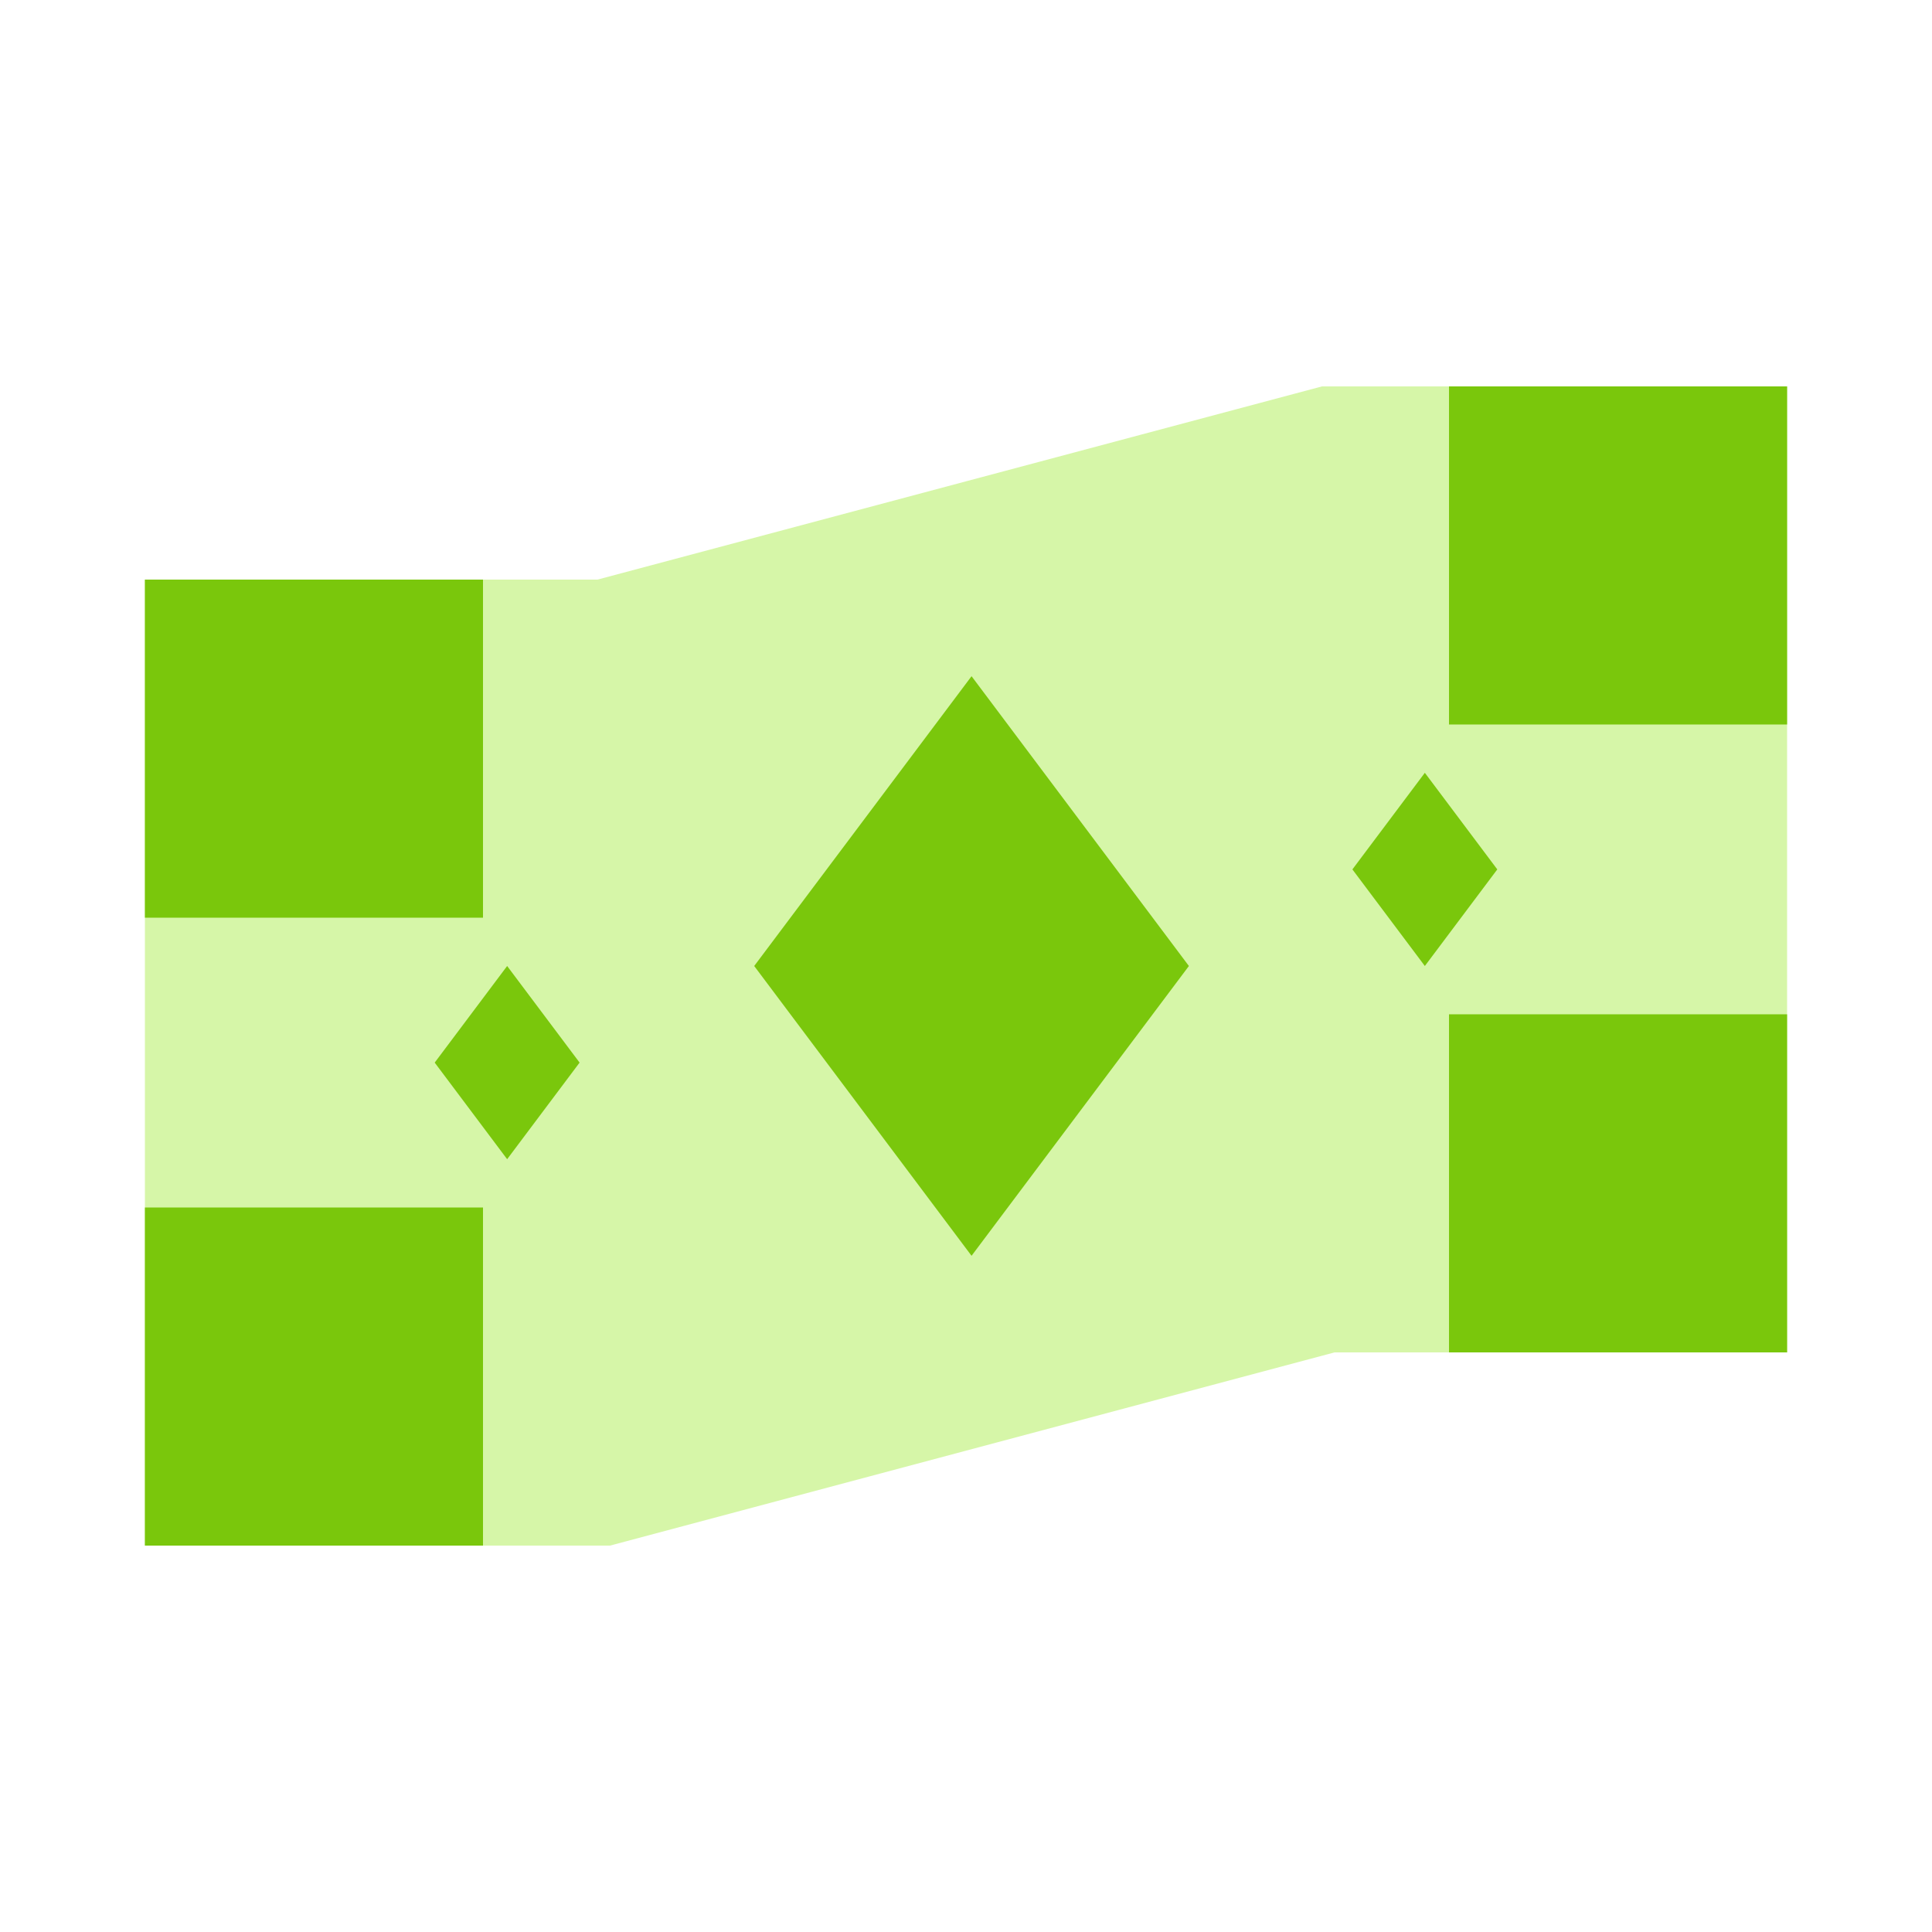
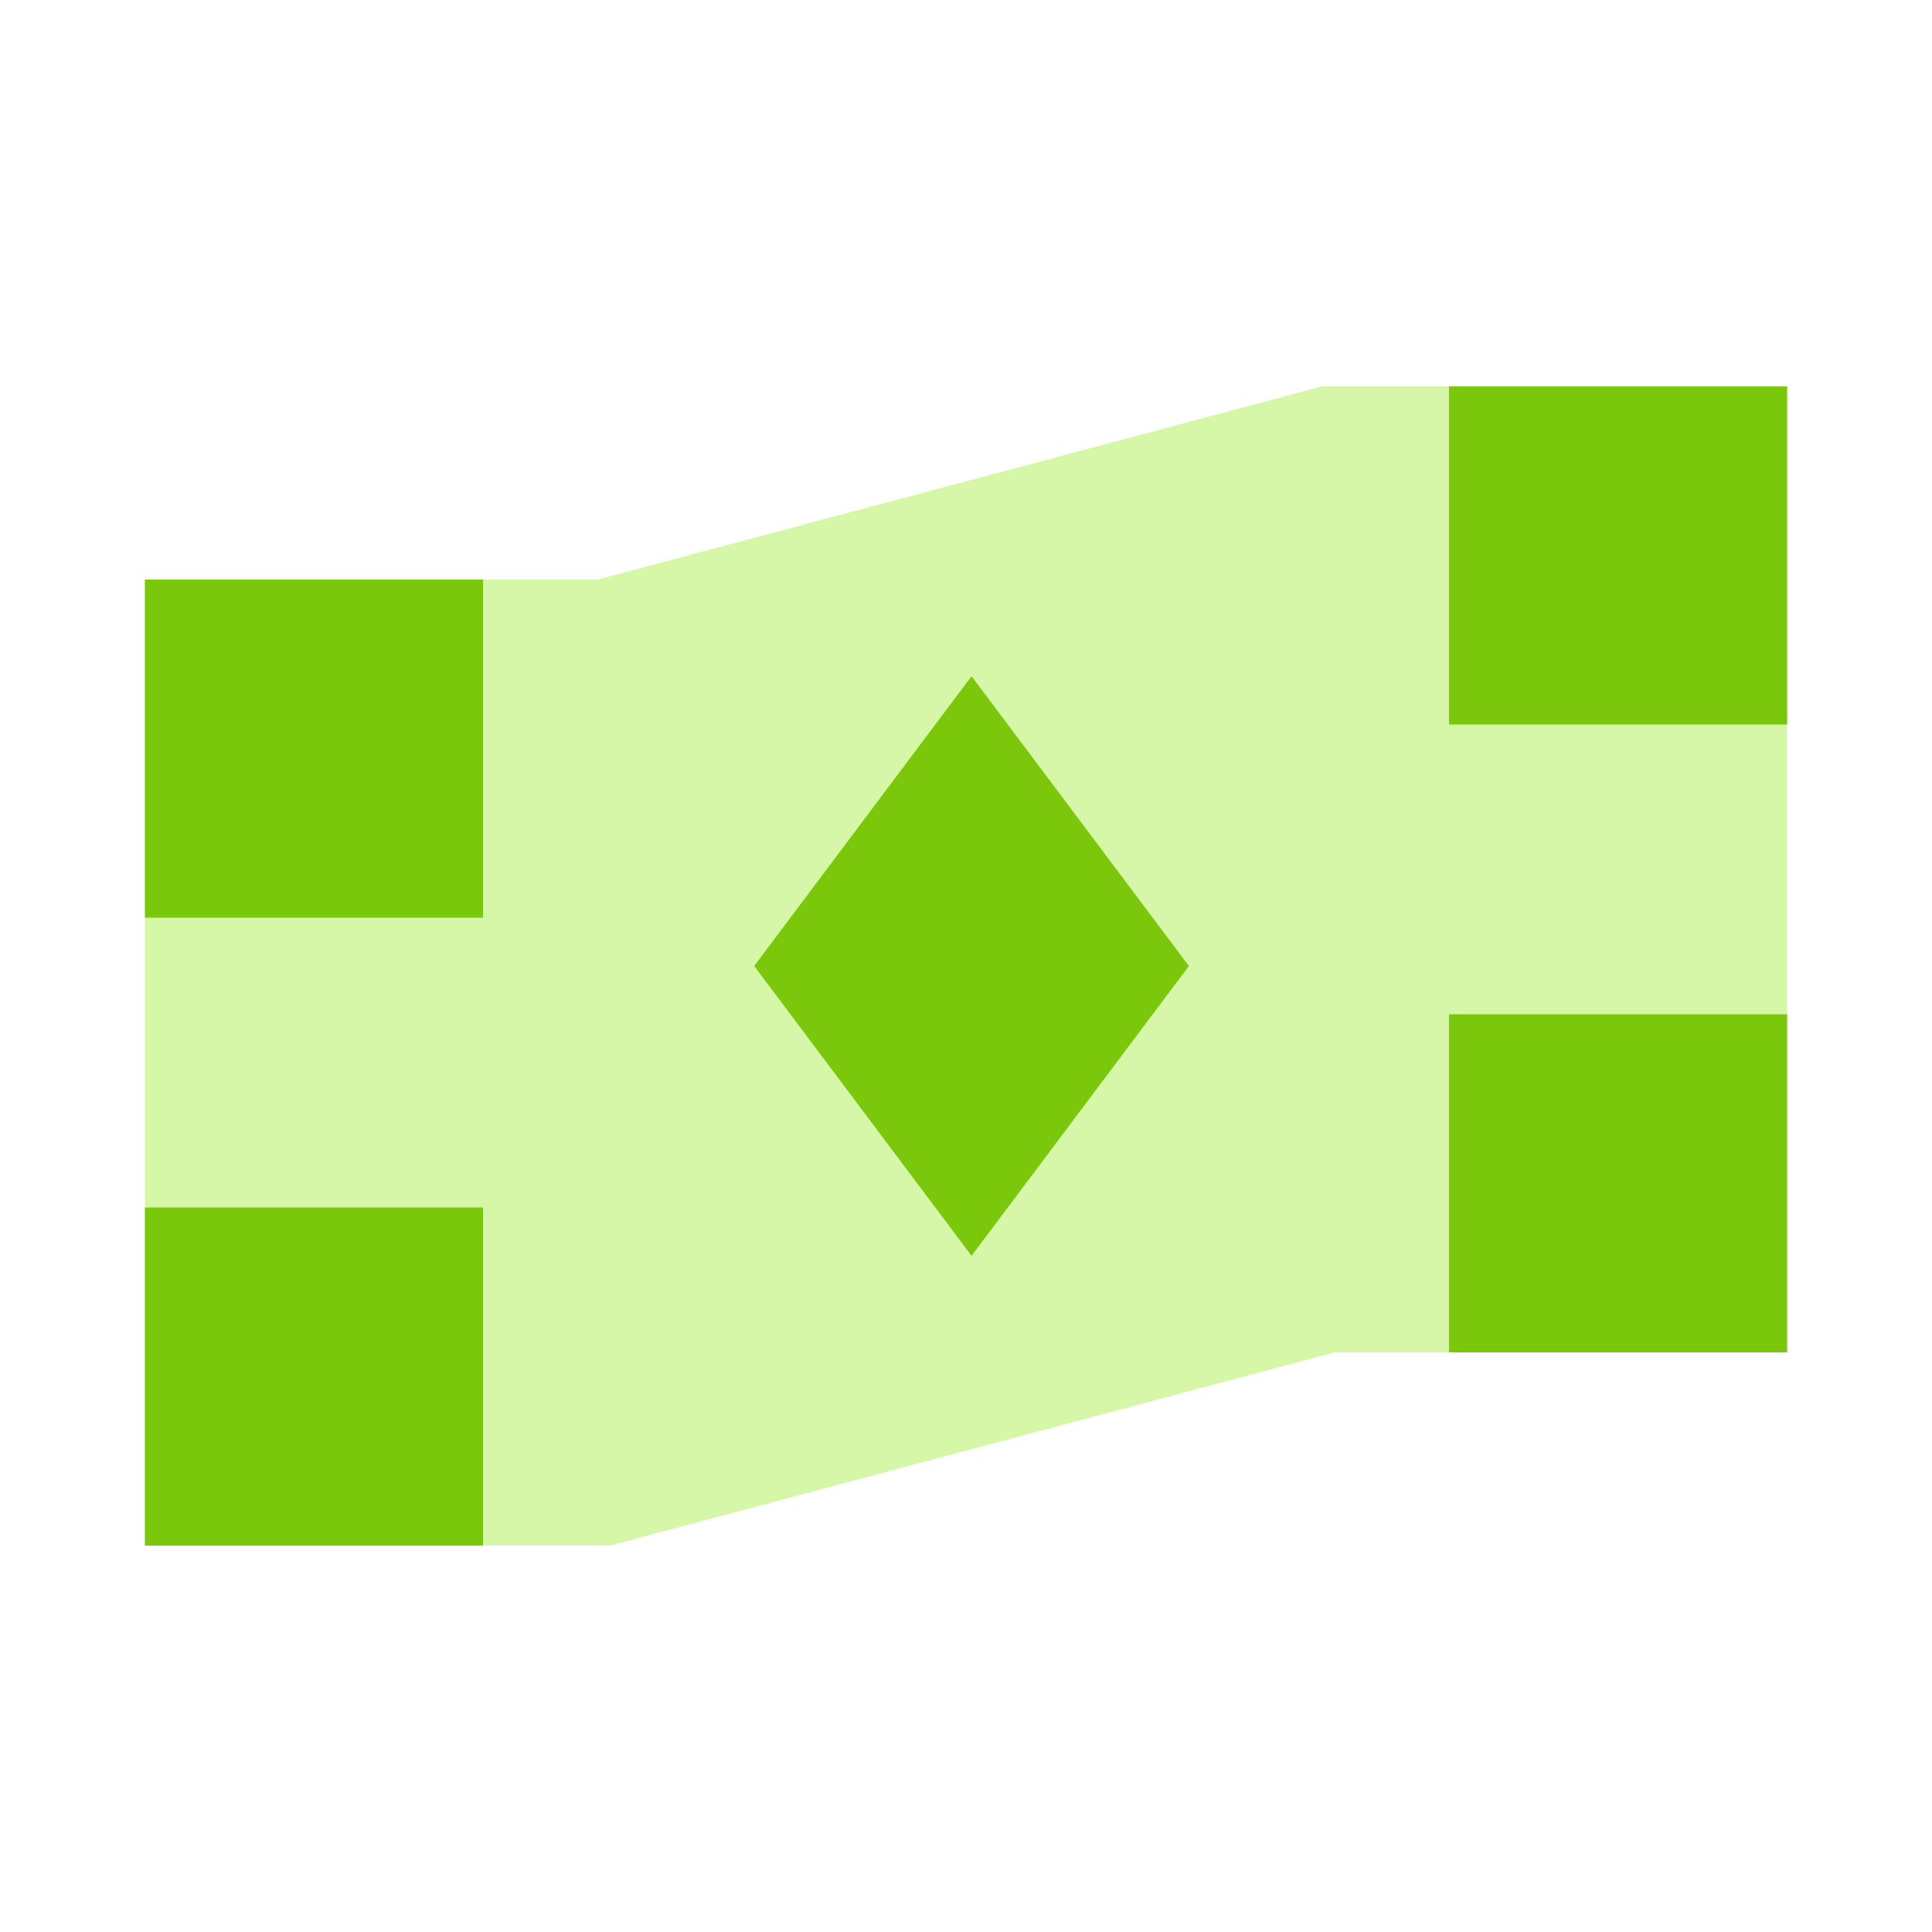
<svg viewBox="0 0 80 80" fill="none">
  <path opacity="0.5" d="M8 26H25L55 18H72V54H55L25 62H8V26Z" fill="#AEEE52" stroke="#AEEE52" stroke-width="4" stroke-linecap="square" class="fill-green stroke-green" />
  <path fill-rule="evenodd" clip-rule="evenodd" d="M8 36V26H18V36H8ZM18 62H8V52H18V62ZM72 44V54H62V44H72ZM72 28H62V18H72V28Z" fill="#7AC70C" class="fill-green" />
  <path d="M8 36H6V38H8V36ZM8 26V24H6V26H8ZM18 26H20V24H18V26ZM18 36V38H20V36H18ZM18 62V64H20V62H18ZM8 62H6V64H8V62ZM8 52V50H6V52H8ZM18 52H20V50H18V52ZM72 44H74V42H72V44ZM72 54V56H74V54H72ZM62 54H60V56H62V54ZM62 44V42H60V44H62ZM72 28V30H74V28H72ZM62 28H60V30H62V28ZM62 18V16H60V18H62ZM72 18H74V16H72V18ZM10 36V26H6V36H10ZM8 28H18V24H8V28ZM20 36V26H16V36H20ZM8 38H18V34H8V38ZM18 60H8V64H18V60ZM10 62V52H6V62H10ZM8 54H18V50H8V54ZM16 52V62H20V52H16ZM70 44V54H74V44H70ZM72 52H62V56H72V52ZM64 54V44H60V54H64ZM62 46H72V42H62V46ZM72 26H62V30H72V26ZM64 28V18H60V28H64ZM62 20H72V16H62V20ZM70 18V28H74V18H70Z" fill="#7AC70C" class="fill-green" />
  <path d="M40.23 28L49.23 40L40.23 52L31.23 40L40.23 28Z" fill="#7AC70C" class="fill-green" />
-   <path d="M21 40L24 44L21 48L18 44L21 40Z" fill="#7AC70C" class="fill-green" />
-   <path d="M59 32L62 36L59 40L56 36L59 32Z" fill="#7AC70C" class="fill-green" />
</svg>
